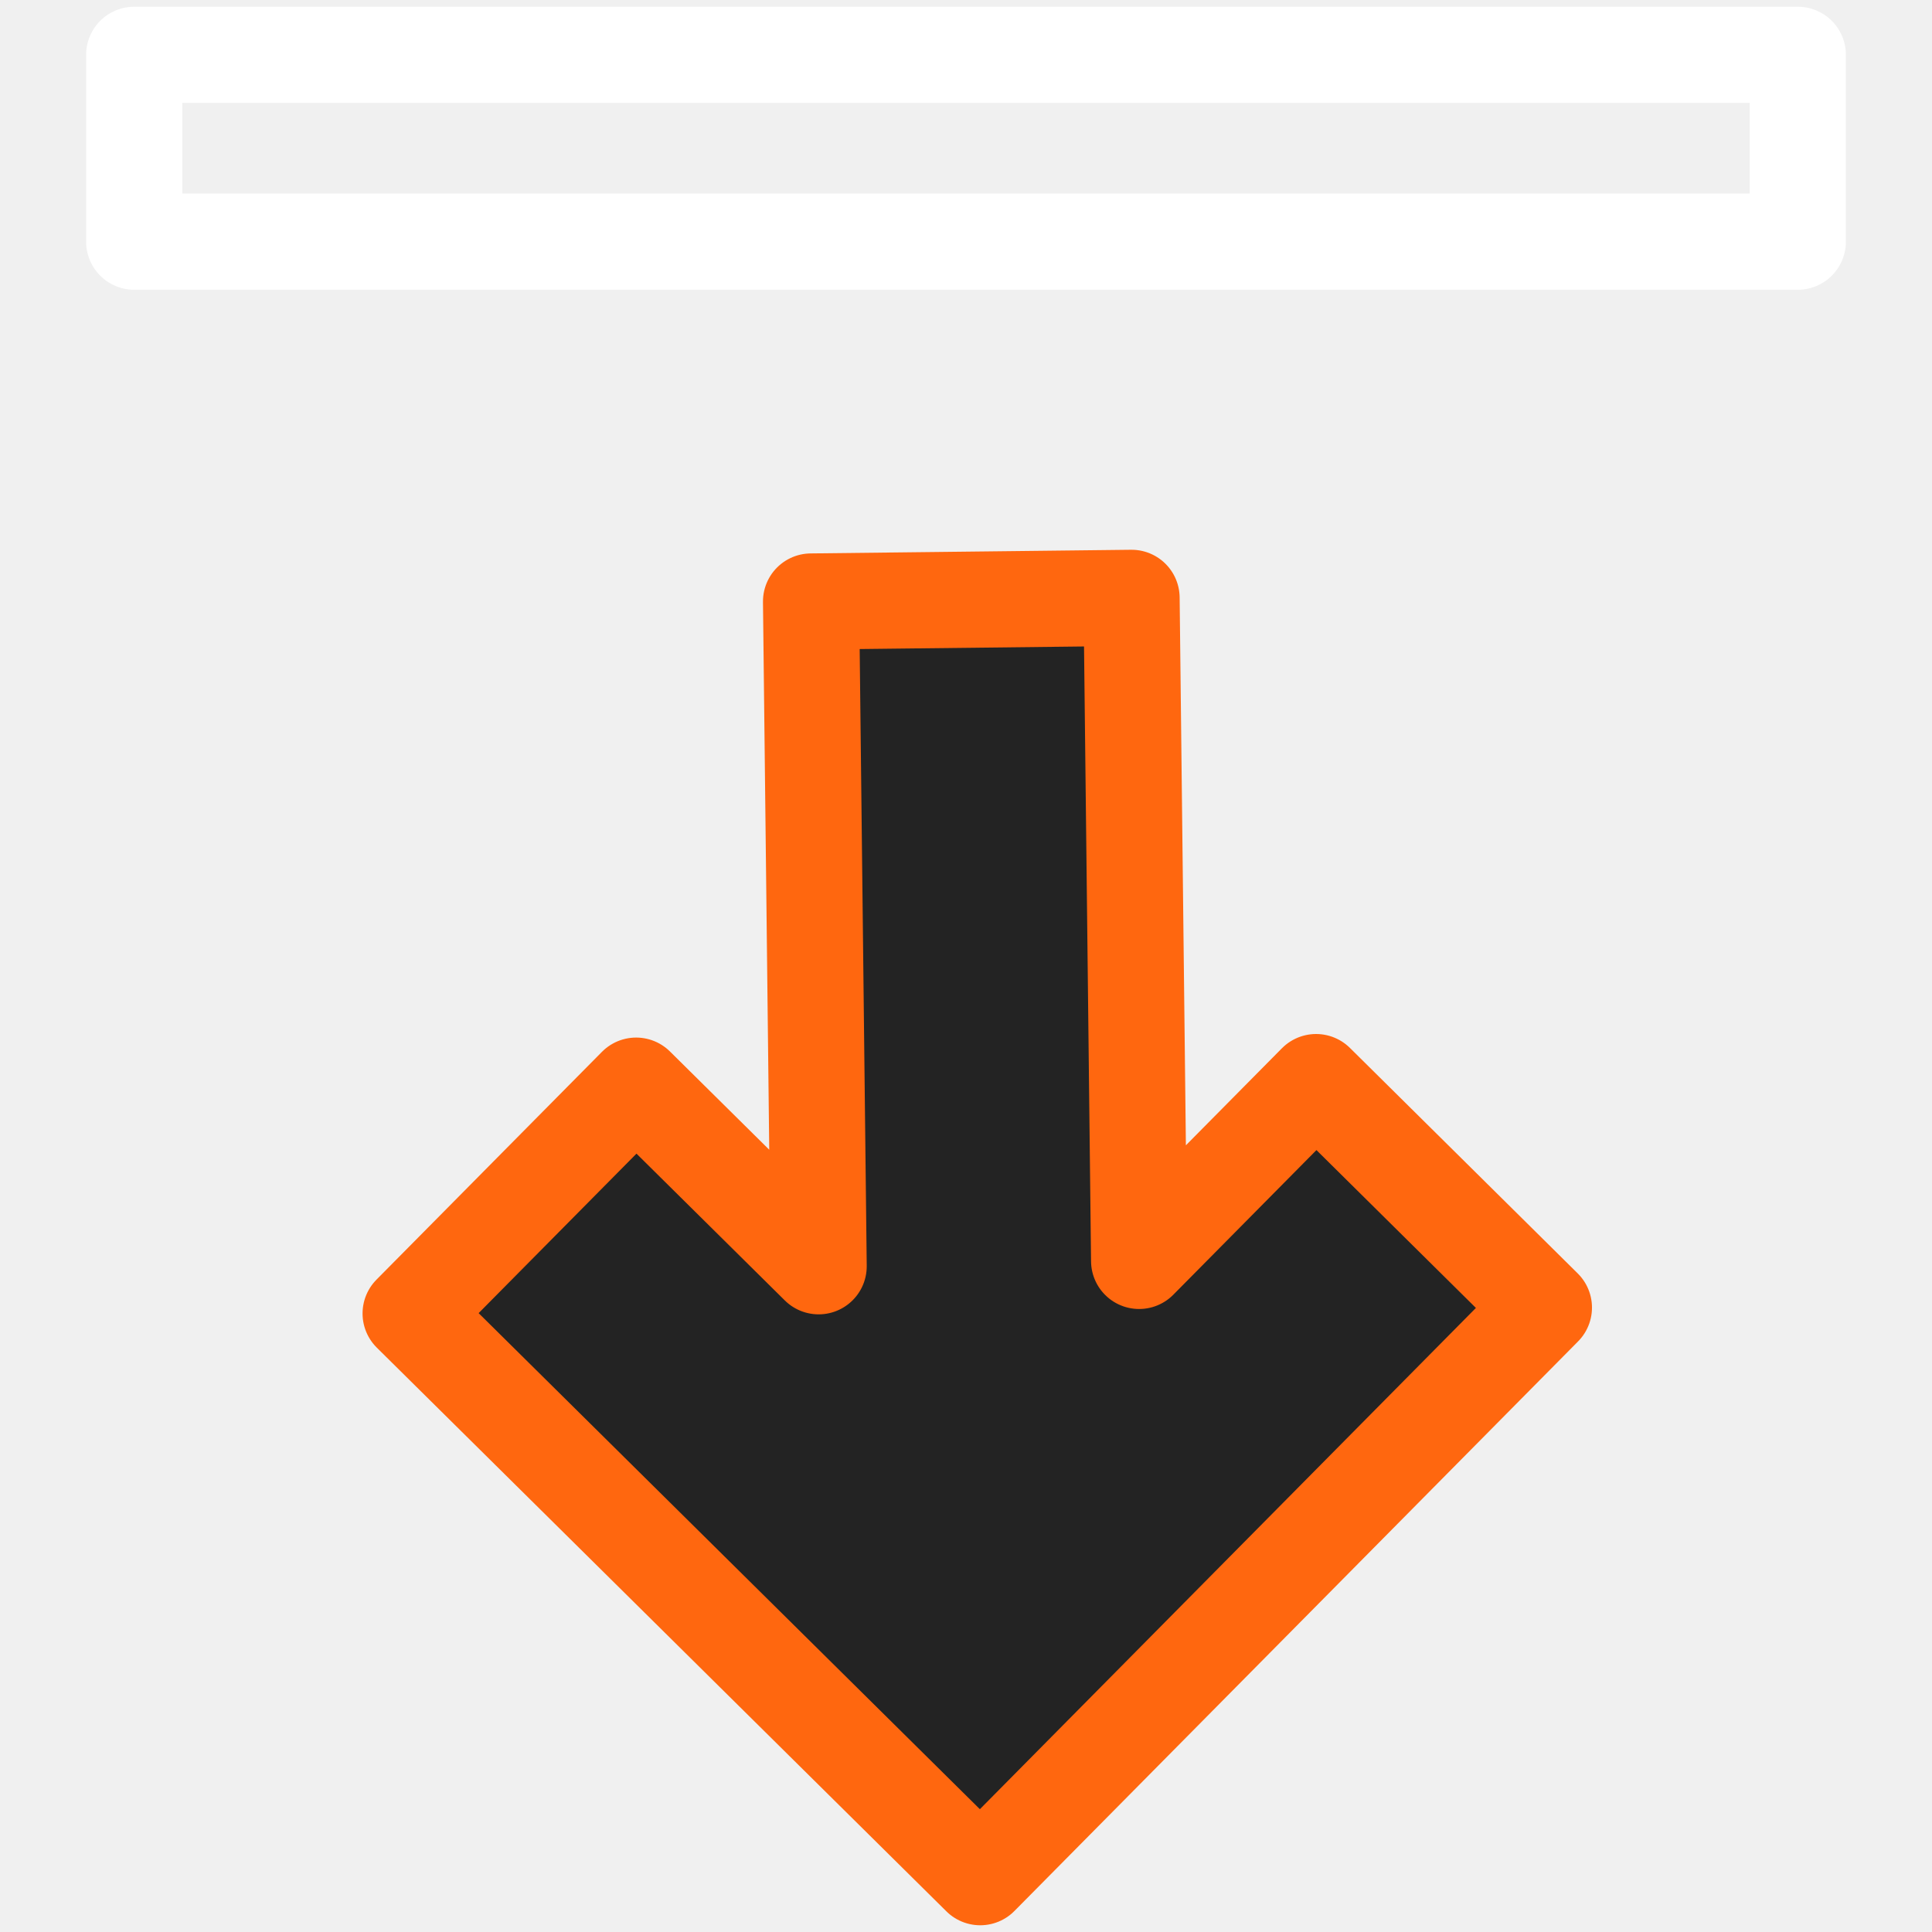
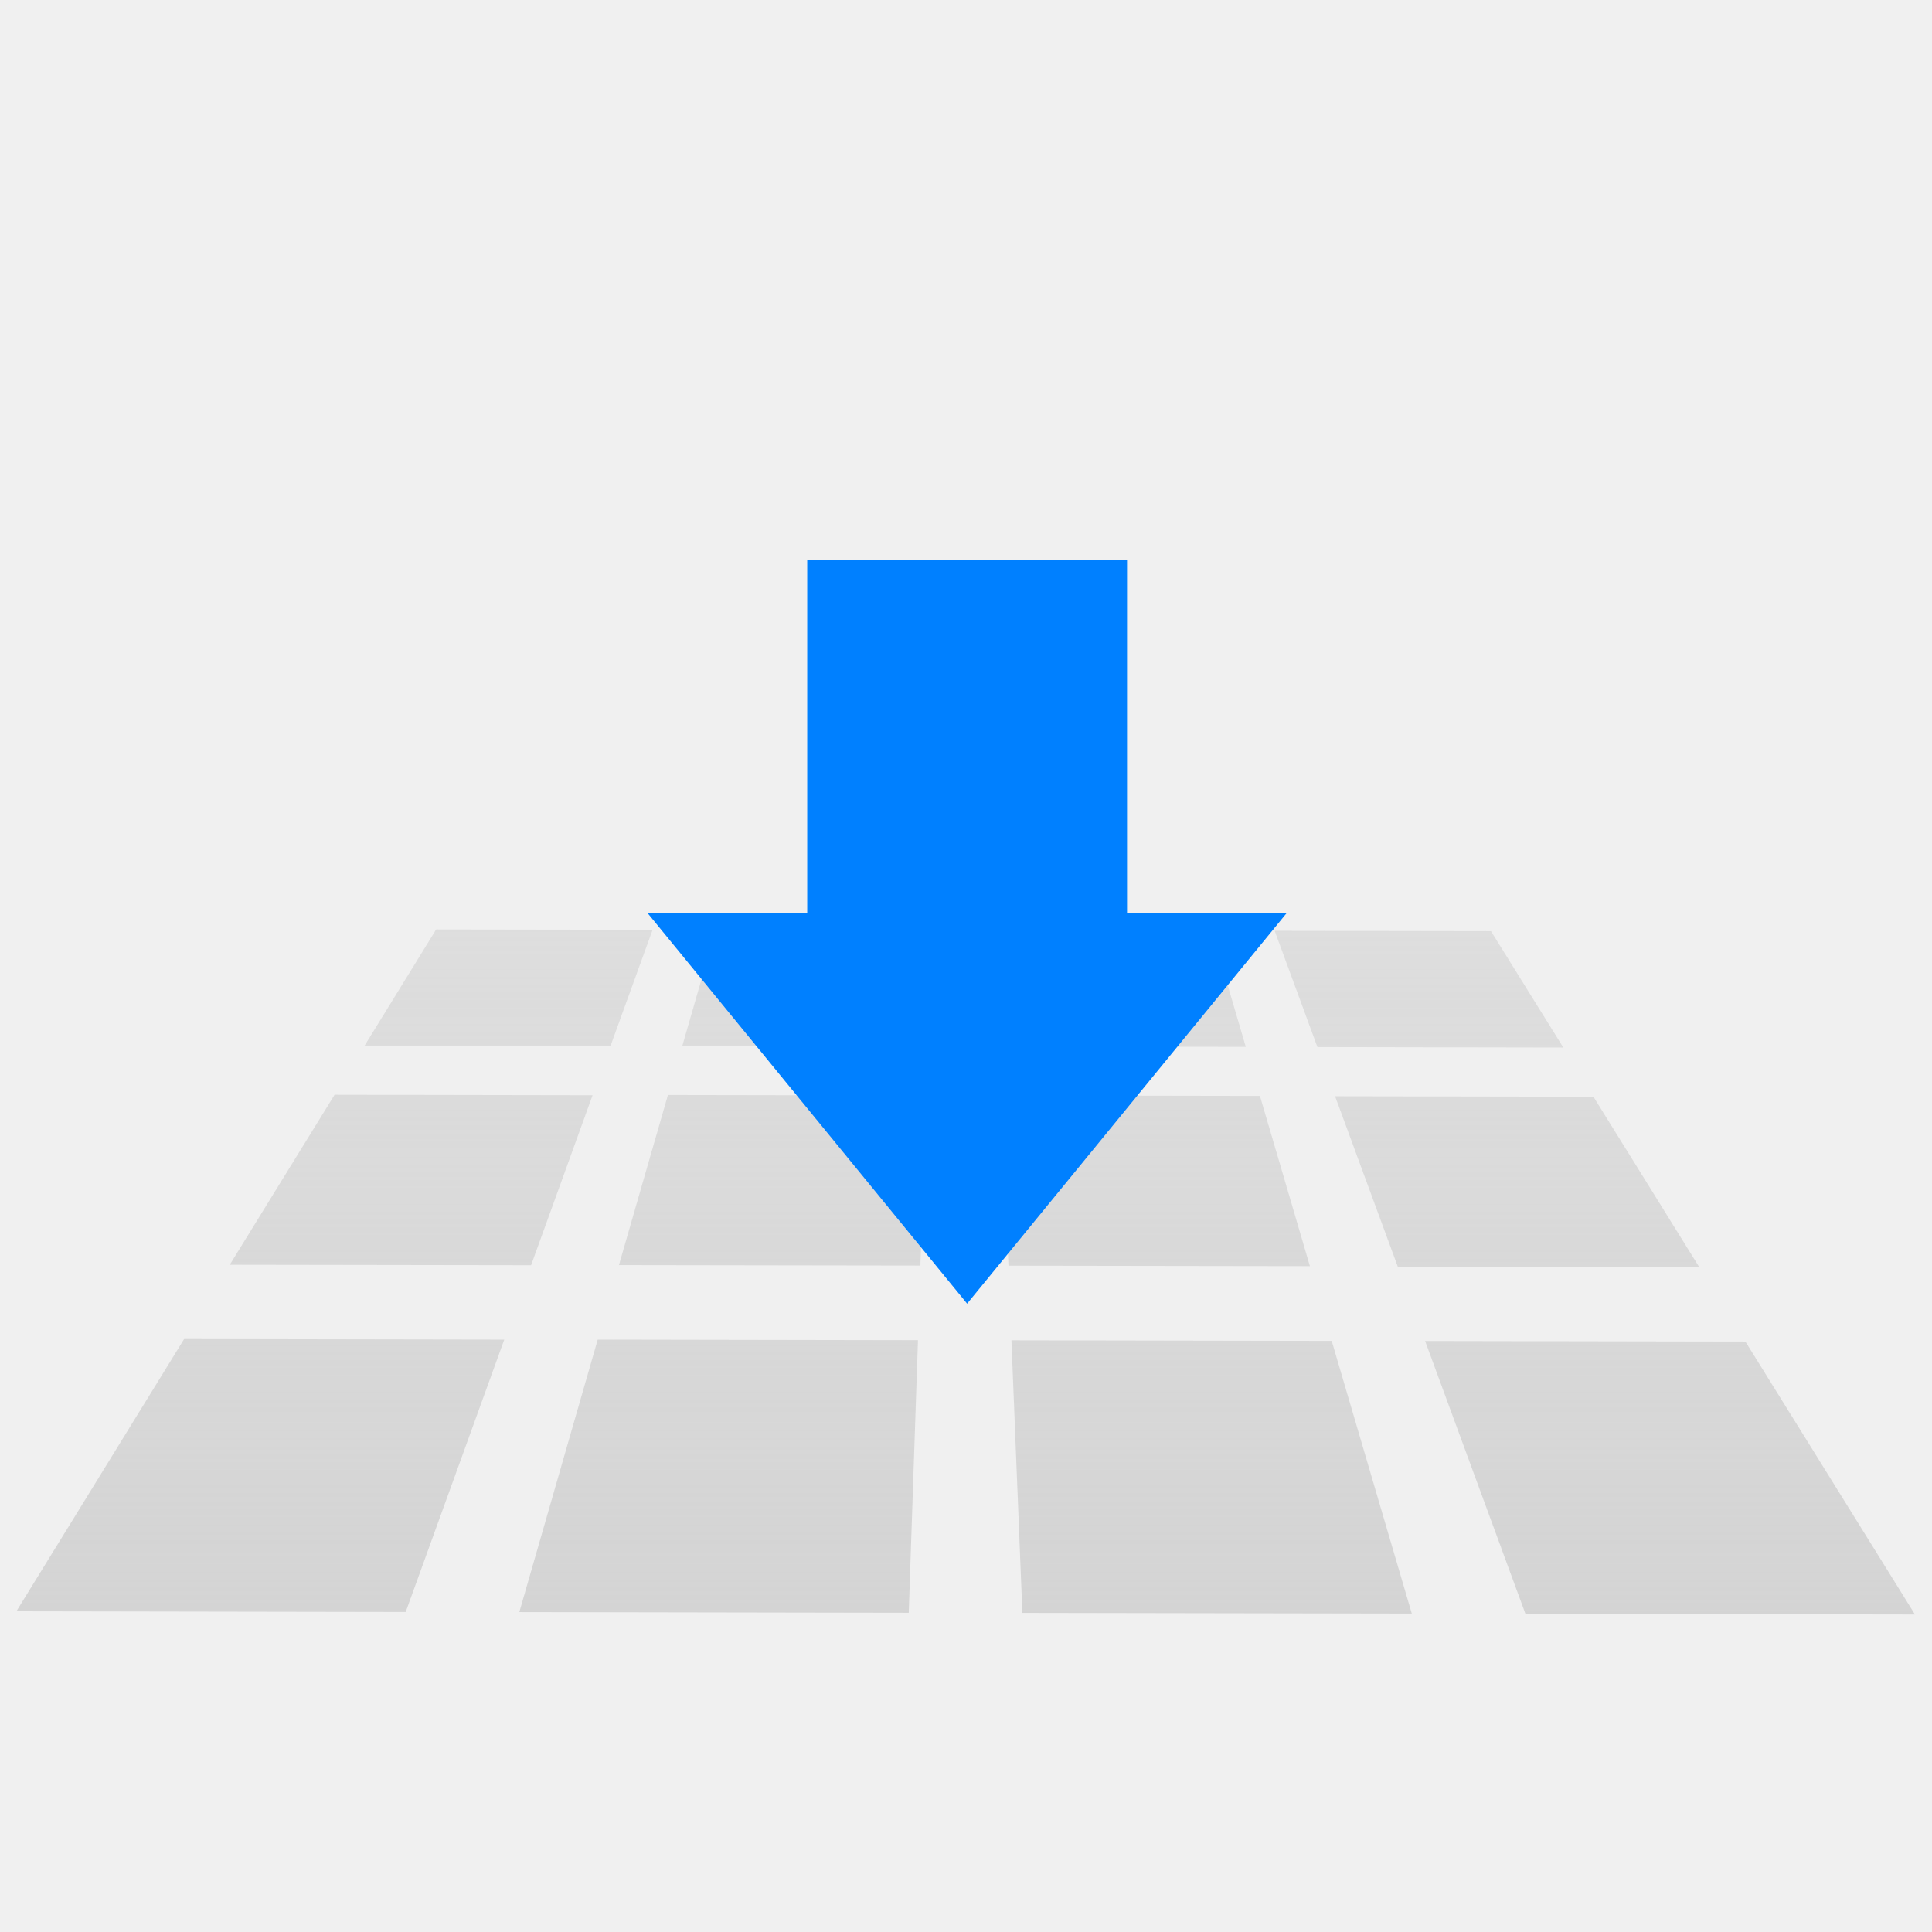
- <svg xmlns="http://www.w3.org/2000/svg" width="64" height="64" viewBox="0 0 64 64" id="svg4160" version="1.1">
-   <defs id="defs4162" />
-   <g id="layer2" style="display:inline" transform="translate(-3.532845,5.487126)">
-     <g transform="matrix(1.061829,0,0,1.061829,-6.940294,-20.42254)" id="g37">
-       <path id="rect4760-8" d="m 22.796,16.619 3.212,-1.25 3.212,1.25 v 47.688 l -3.212,0.893 -3.212,-0.893 z" style="fill:none;fill-opacity:1;stroke:#ffffff;stroke-width:0;stroke-linecap:round;stroke-linejoin:round;stroke-miterlimit:4;stroke-dasharray:none;stroke-opacity:1" />
-       <rect transform="scale(1,-1)" y="-21.605" x="14.05" height="5.829" width="51.9" id="rect7837" style="fill:none;fill-opacity:1;fill-rule:nonzero;stroke:#ffffff;stroke-width:3;stroke-linecap:round;stroke-linejoin:round;stroke-miterlimit:4;stroke-dasharray:none;stroke-opacity:1" />
-       <path id="path7561-4-3" d="M 58.029,54.859 40.444,72.629 22.674,55.043 l 7.035,-7.108 5.694,5.635 -0.237,-20.739 9.999,-0.114 0.236,20.686 5.521,-5.579 z" style="fill:#232323;fill-opacity:1;fill-rule:evenodd;stroke:#ff670f;stroke-width:3;stroke-linecap:butt;stroke-linejoin:round;stroke-miterlimit:4;stroke-dasharray:none;stroke-opacity:1" />
+ <svg xmlns="http://www.w3.org/2000/svg" xmlns:xlink="http://www.w3.org/1999/xlink" id="svg4655" version="1.1" viewBox="0 0 16.933 16.933" height="64" width="64" style="enable-background:new">
+   <defs id="defs4649">
+     <marker orient="auto" refY="0" refX="0" id="marker2421" style="overflow:visible">
+       <path id="path2419" d="M 5.77,0 -2.88,5 V -5 Z" style="fill:#000000;fill-opacity:1;fill-rule:evenodd;stroke:#000000;stroke-width:1pt;stroke-opacity:1" transform="scale(0.2)" />
+     </marker>
+     <marker orient="auto" refY="0" refX="0" id="marker1164" style="overflow:visible">
+       <path id="path1049" d="M 5.77,0 -2.88,5 V -5 Z" style="fill:#000000;fill-opacity:1;fill-rule:evenodd;stroke:#000000;stroke-width:1pt;stroke-opacity:1" transform="scale(0.2)" />
+     </marker>
+     <marker orient="auto" refY="0" refX="0" id="marker2717" style="overflow:visible">
+       <path id="path2715" d="M 5.77,0 -2.88,5 V -5 Z" style="fill:#ffffff;fill-opacity:1;fill-rule:evenodd;stroke:#ffffff;stroke-width:1pt;stroke-opacity:1" transform="scale(0.2)" />
+     </marker>
+     <linearGradient id="linearGradient2707">
+       <stop style="stop-color:#d4d4d4;stop-opacity:1;" offset="0" id="stop2703" />
+       <stop style="stop-color:#d4d4d4;stop-opacity:0;" offset="1" id="stop2705" />
+     </linearGradient>
+     <marker orient="auto" refY="0" refX="0" id="TriangleOutS" style="overflow:visible">
+       <path id="path978" d="M 5.77,0 -2.88,5 V -5 Z" style="fill:#ffffff;fill-opacity:1;fill-rule:evenodd;stroke:#ffffff;stroke-width:1pt;stroke-opacity:1" transform="scale(0.2)" />
+     </marker>
+     <marker orient="auto" refY="0" refX="0" id="TriangleOutL" style="overflow:visible">
+       <path id="path972" d="M 5.77,0 -2.88,5 V -5 Z" style="fill:#000000;fill-opacity:1;fill-rule:evenodd;stroke:#000000;stroke-width:1pt;stroke-opacity:1" transform="scale(0.8)" />
+     </marker>
+     <marker orient="auto" refY="0" refX="0" id="Arrow2Send" style="overflow:visible">
+       <path id="path863" style="fill:#000000;fill-opacity:1;fill-rule:evenodd;stroke:#000000;stroke-width:0.625;stroke-linejoin:round;stroke-opacity:1" d="M 8.719,4.034 -2.207,0.016 8.719,-4.002 c -1.745,2.372 -1.735,5.617 -6e-7,8.035 z" transform="matrix(-0.3,0,0,-0.3,0.69,0)" />
+     </marker>
+     <marker orient="auto" refY="0" refX="0" id="Arrow2Lend" style="overflow:visible">
+       <path id="path851" style="fill:#000000;fill-opacity:1;fill-rule:evenodd;stroke:#000000;stroke-width:0.625;stroke-linejoin:round;stroke-opacity:1" d="M 8.719,4.034 -2.207,0.016 8.719,-4.002 c -1.745,2.372 -1.735,5.617 -6e-7,8.035 z" transform="matrix(-1.1,0,0,-1.1,-1.1,0)" />
+     </marker>
+     <linearGradient xlink:href="#linearGradient2707" id="linearGradient2709" x1="66.222" y1="267.838" x2="66.222" y2="129.623" gradientUnits="userSpaceOnUse" gradientTransform="matrix(0.1265217,0,0,0.1265217,57.84274,191.9337)" />
+   </defs>
+   <g id="layer1" transform="translate(-57.73533,-211.6699)">
+     <path d="m 66.459,219.823 c 0,0 1.896,0.003 1.896,0.003 0,0 0.299,1.019 0.299,1.019 0,0 -2.155,-0.003 -2.155,-0.003 0,0 -0.041,-1.019 -0.041,-1.019 m -2.449,-0.004 c 0,0 1.896,0.003 1.896,0.003 0,0 -0.035,1.019 -0.035,1.019 0,0 -2.155,-0.003 -2.155,-0.003 0,0 0.293,-1.018 0.293,-1.018 m 4.899,0.008 c 0,0 1.896,0.003 1.896,0.003 0,0 0.634,1.02 0.634,1.02 0,0 -2.155,-0.004 -2.155,-0.004 0,0 -0.375,-1.019 -0.375,-1.019 m -7.348,-0.012 c 0,0 1.896,0.003 1.896,0.003 0,0 -0.369,1.018 -0.369,1.018 0,0 -2.155,-0.003 -2.155,-0.003 0,0 0.627,-1.018 0.627,-1.018 m 4.957,1.455 c 0,0 2.263,0.004 2.263,0.004 0,0 0.438,1.492 0.438,1.492 0,0 -2.642,-0.004 -2.642,-0.004 0,0 -0.06,-1.491 -0.06,-1.491 m -2.924,-0.005 c 0,0 2.263,0.004 2.263,0.004 0,0 -0.051,1.491 -0.051,1.491 0,0 -2.642,-0.004 -2.642,-0.004 0,0 0.429,-1.49 0.429,-1.49 m 5.848,0.01 c 0,0 2.264,0.004 2.264,0.004 0,0 0.927,1.493 0.927,1.493 0,0 -2.642,-0.004 -2.642,-0.004 0,0 -0.549,-1.492 -0.549,-1.492 m -8.771,-0.014 c 0,0 2.263,0.004 2.263,0.004 0,0 -0.539,1.49 -0.539,1.49 0,0 -2.641,-0.004 -2.641,-0.004 0,0 0.918,-1.489 0.918,-1.489 m 5.933,2.151 c 0,0 2.807,0.005 2.807,0.005 0,0 0.702,2.39 0.702,2.39 0,0 -3.413,-0.006 -3.413,-0.006 0,0 -0.096,-2.389 -0.096,-2.389 m -3.626,-0.006 c 0,0 2.807,0.005 2.807,0.005 0,0 -0.081,2.389 -0.081,2.389 0,0 -3.413,-0.006 -3.413,-0.006 0,0 0.687,-2.388 0.687,-2.388 m 7.252,0.012 c 0,0 2.807,0.005 2.807,0.005 0,0 1.486,2.392 1.486,2.392 0,0 -3.414,-0.006 -3.414,-0.006 0,0 -0.879,-2.39 -0.879,-2.39 m -10.877,-0.018 c 0,0 2.806,0.005 2.806,0.005 0,0 -0.864,2.387 -0.864,2.387 0,0 -3.412,-0.006 -3.412,-0.006 0,0 1.47,-2.386 1.47,-2.386" style="fill:url(#linearGradient2709);fill-opacity:1;fill-rule:nonzero;stroke:none;stroke-width:0.034;stroke-linecap:square;stroke-linejoin:miter;stroke-miterlimit:2.4;stroke-dasharray:none;stroke-opacity:1" id="rect5308" />
+     <g id="g3047" transform="matrix(0.1765738,0,0,-0.124749,54.53199,247.3043)" style="fill:#0080ff;fill-opacity:1;stroke:none;stroke-opacity:1">
+       <path style="color:#000000;font-style:normal;font-variant:normal;font-weight:normal;font-stretch:normal;font-size:medium;line-height:normal;font-family:sans-serif;font-variant-ligatures:normal;font-variant-position:normal;font-variant-caps:normal;font-variant-numeric:normal;font-variant-alternates:normal;font-feature-settings:normal;text-indent:0;text-align:start;text-decoration:none;text-decoration-line:none;text-decoration-style:solid;text-decoration-color:#000000;letter-spacing:normal;word-spacing:normal;text-transform:none;writing-mode:lr-tb;direction:ltr;text-orientation:mixed;dominant-baseline:auto;baseline-shift:baseline;text-anchor:start;white-space:normal;shape-padding:0;clip-rule:nonzero;display:inline;overflow:visible;visibility:visible;opacity:1;isolation:auto;mix-blend-mode:normal;color-interpolation:sRGB;color-interpolation-filters:linearRGB;solid-color:#000000;solid-opacity:1;vector-effect:none;fill:#0080ff;fill-opacity:1;fill-rule:nonzero;stroke:none;stroke-width:15.875;stroke-linecap:butt;stroke-linejoin:miter;stroke-miterlimit:4;stroke-dasharray:none;stroke-dashoffset:0;stroke-opacity:1;color-rendering:auto;image-rendering:auto;shape-rendering:auto;text-rendering:auto;enable-background:accumulate" d="m 58.209,212.377 v 33.922 h 15.875 v -33.922 z" id="path2417" />
+       <path style="fill:#0080ff;fill-opacity:1;fill-rule:evenodd;stroke:none;stroke-width:3.175pt;stroke-opacity:1" d="m 66.146,194.058 15.875,27.464 h -31.75 z" id="path3053" />
    </g>
  </g>
</svg>
